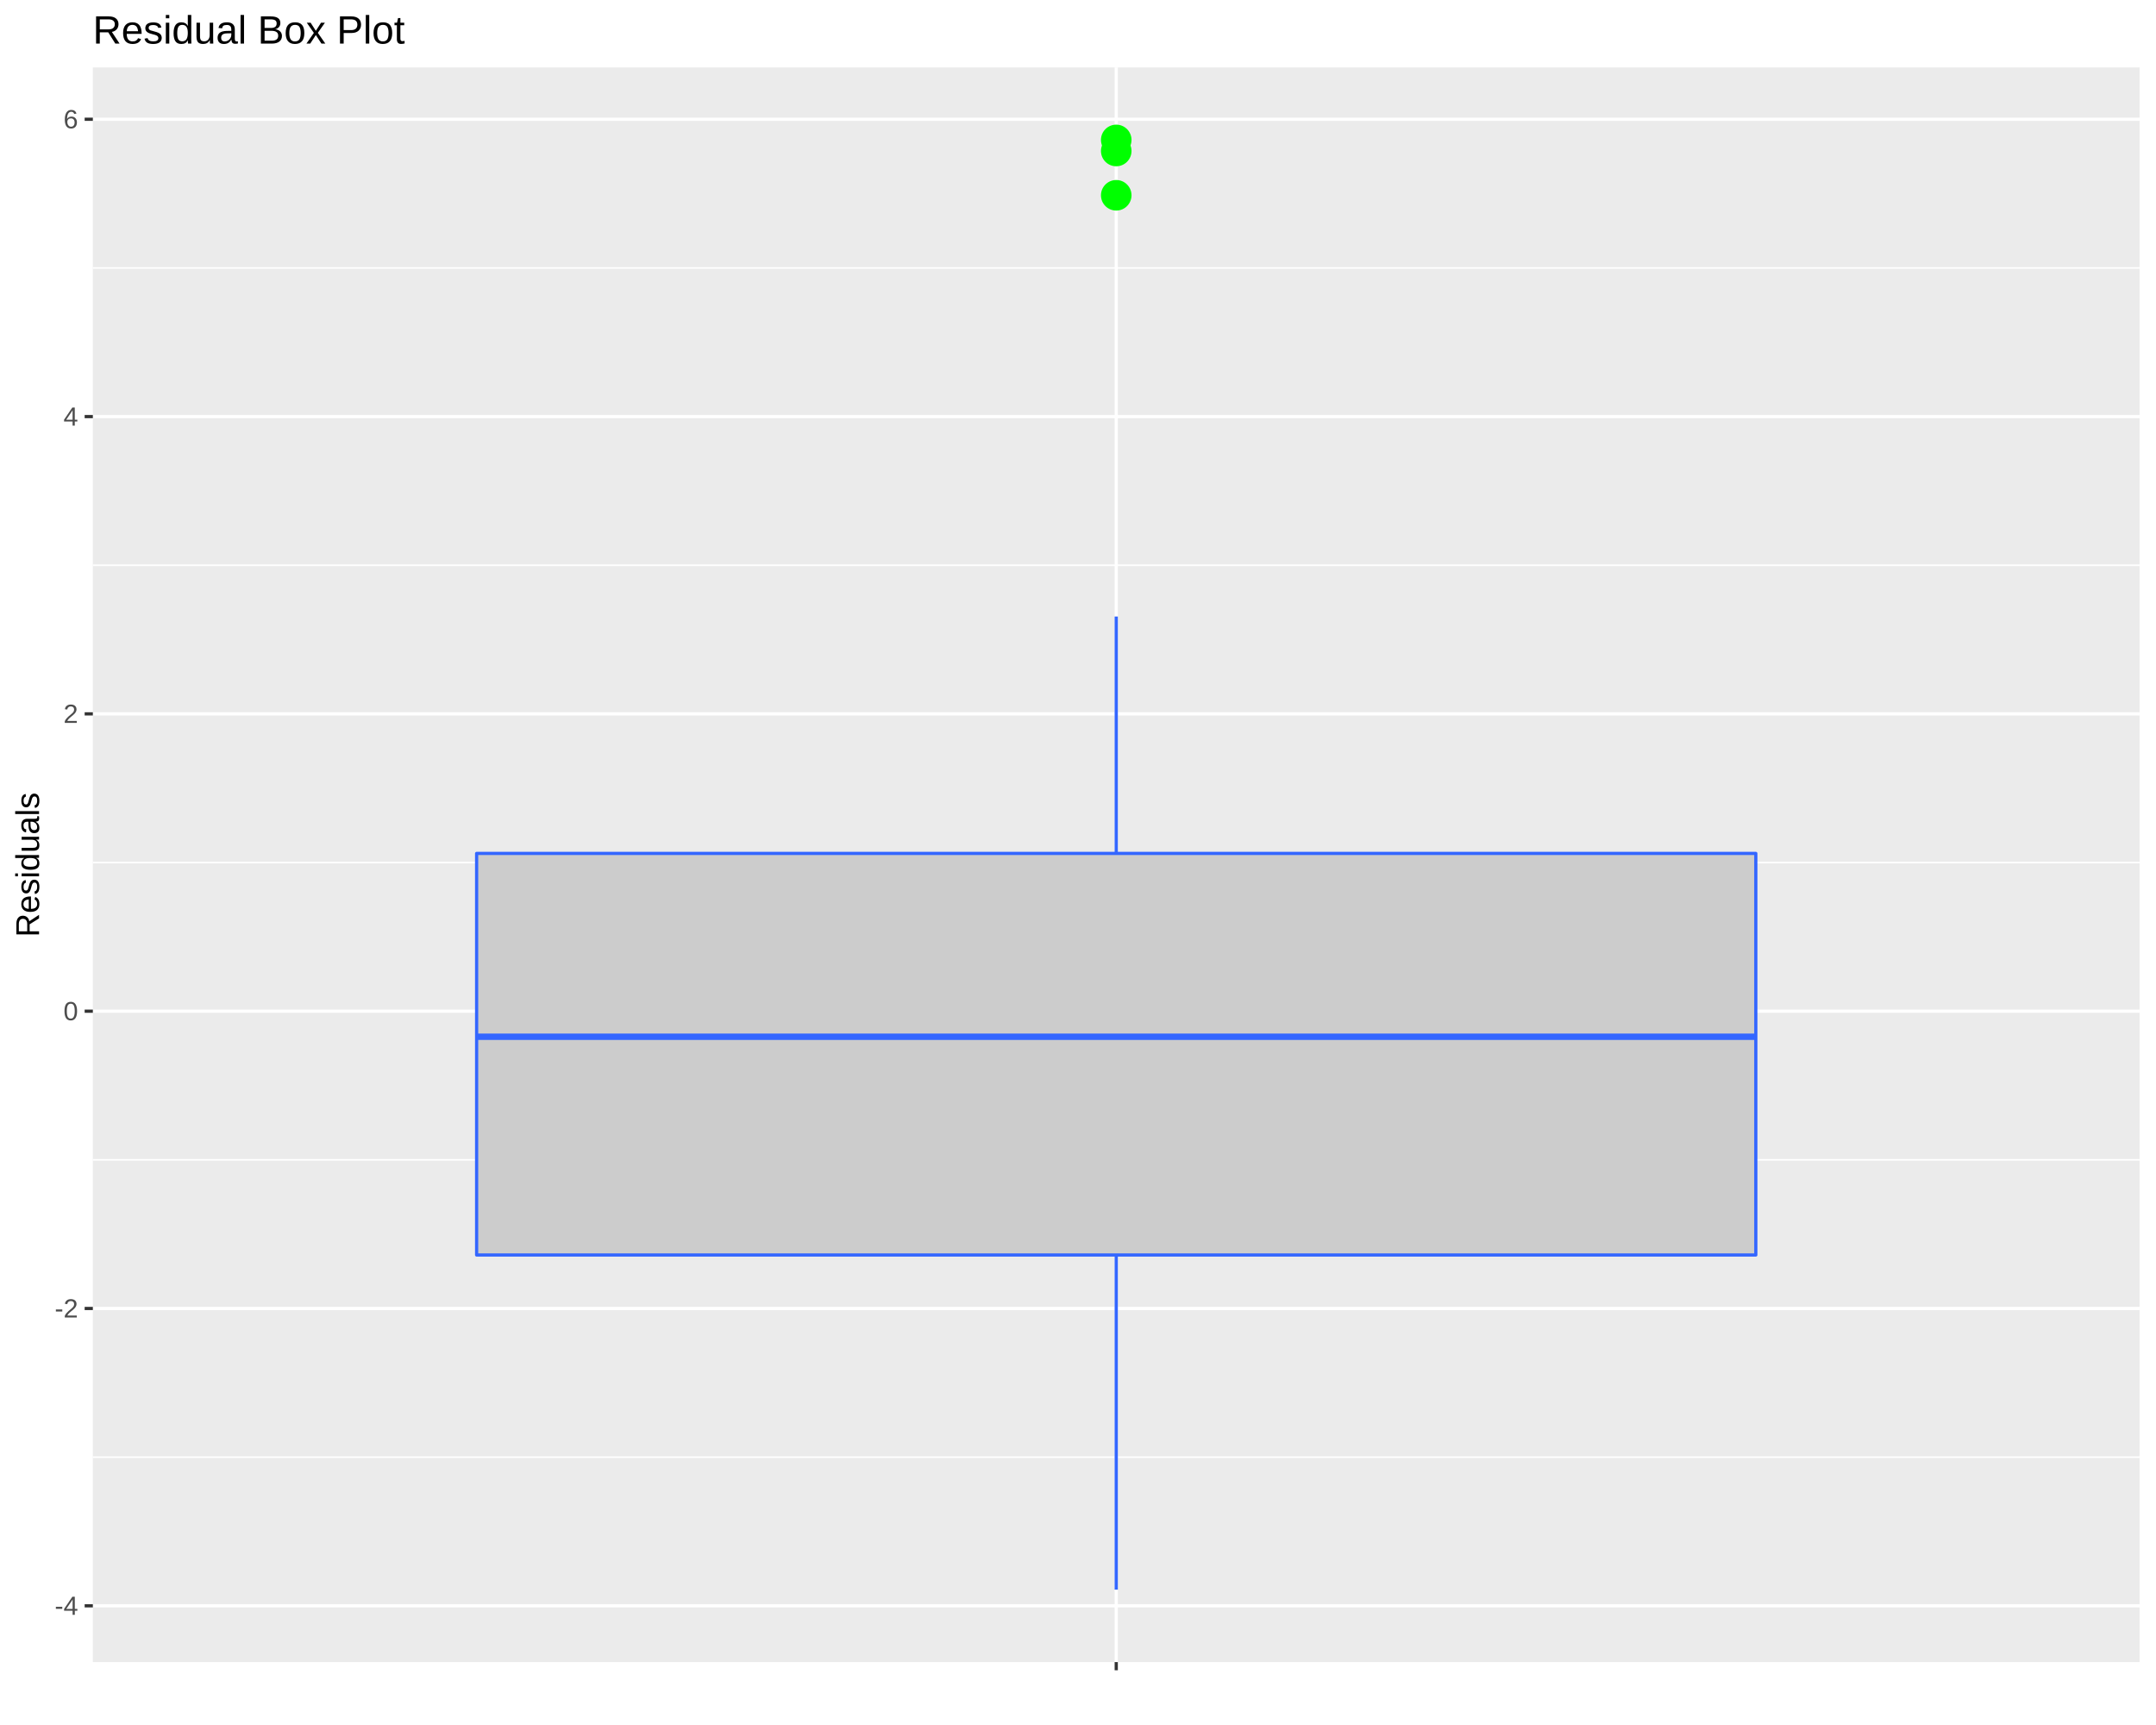
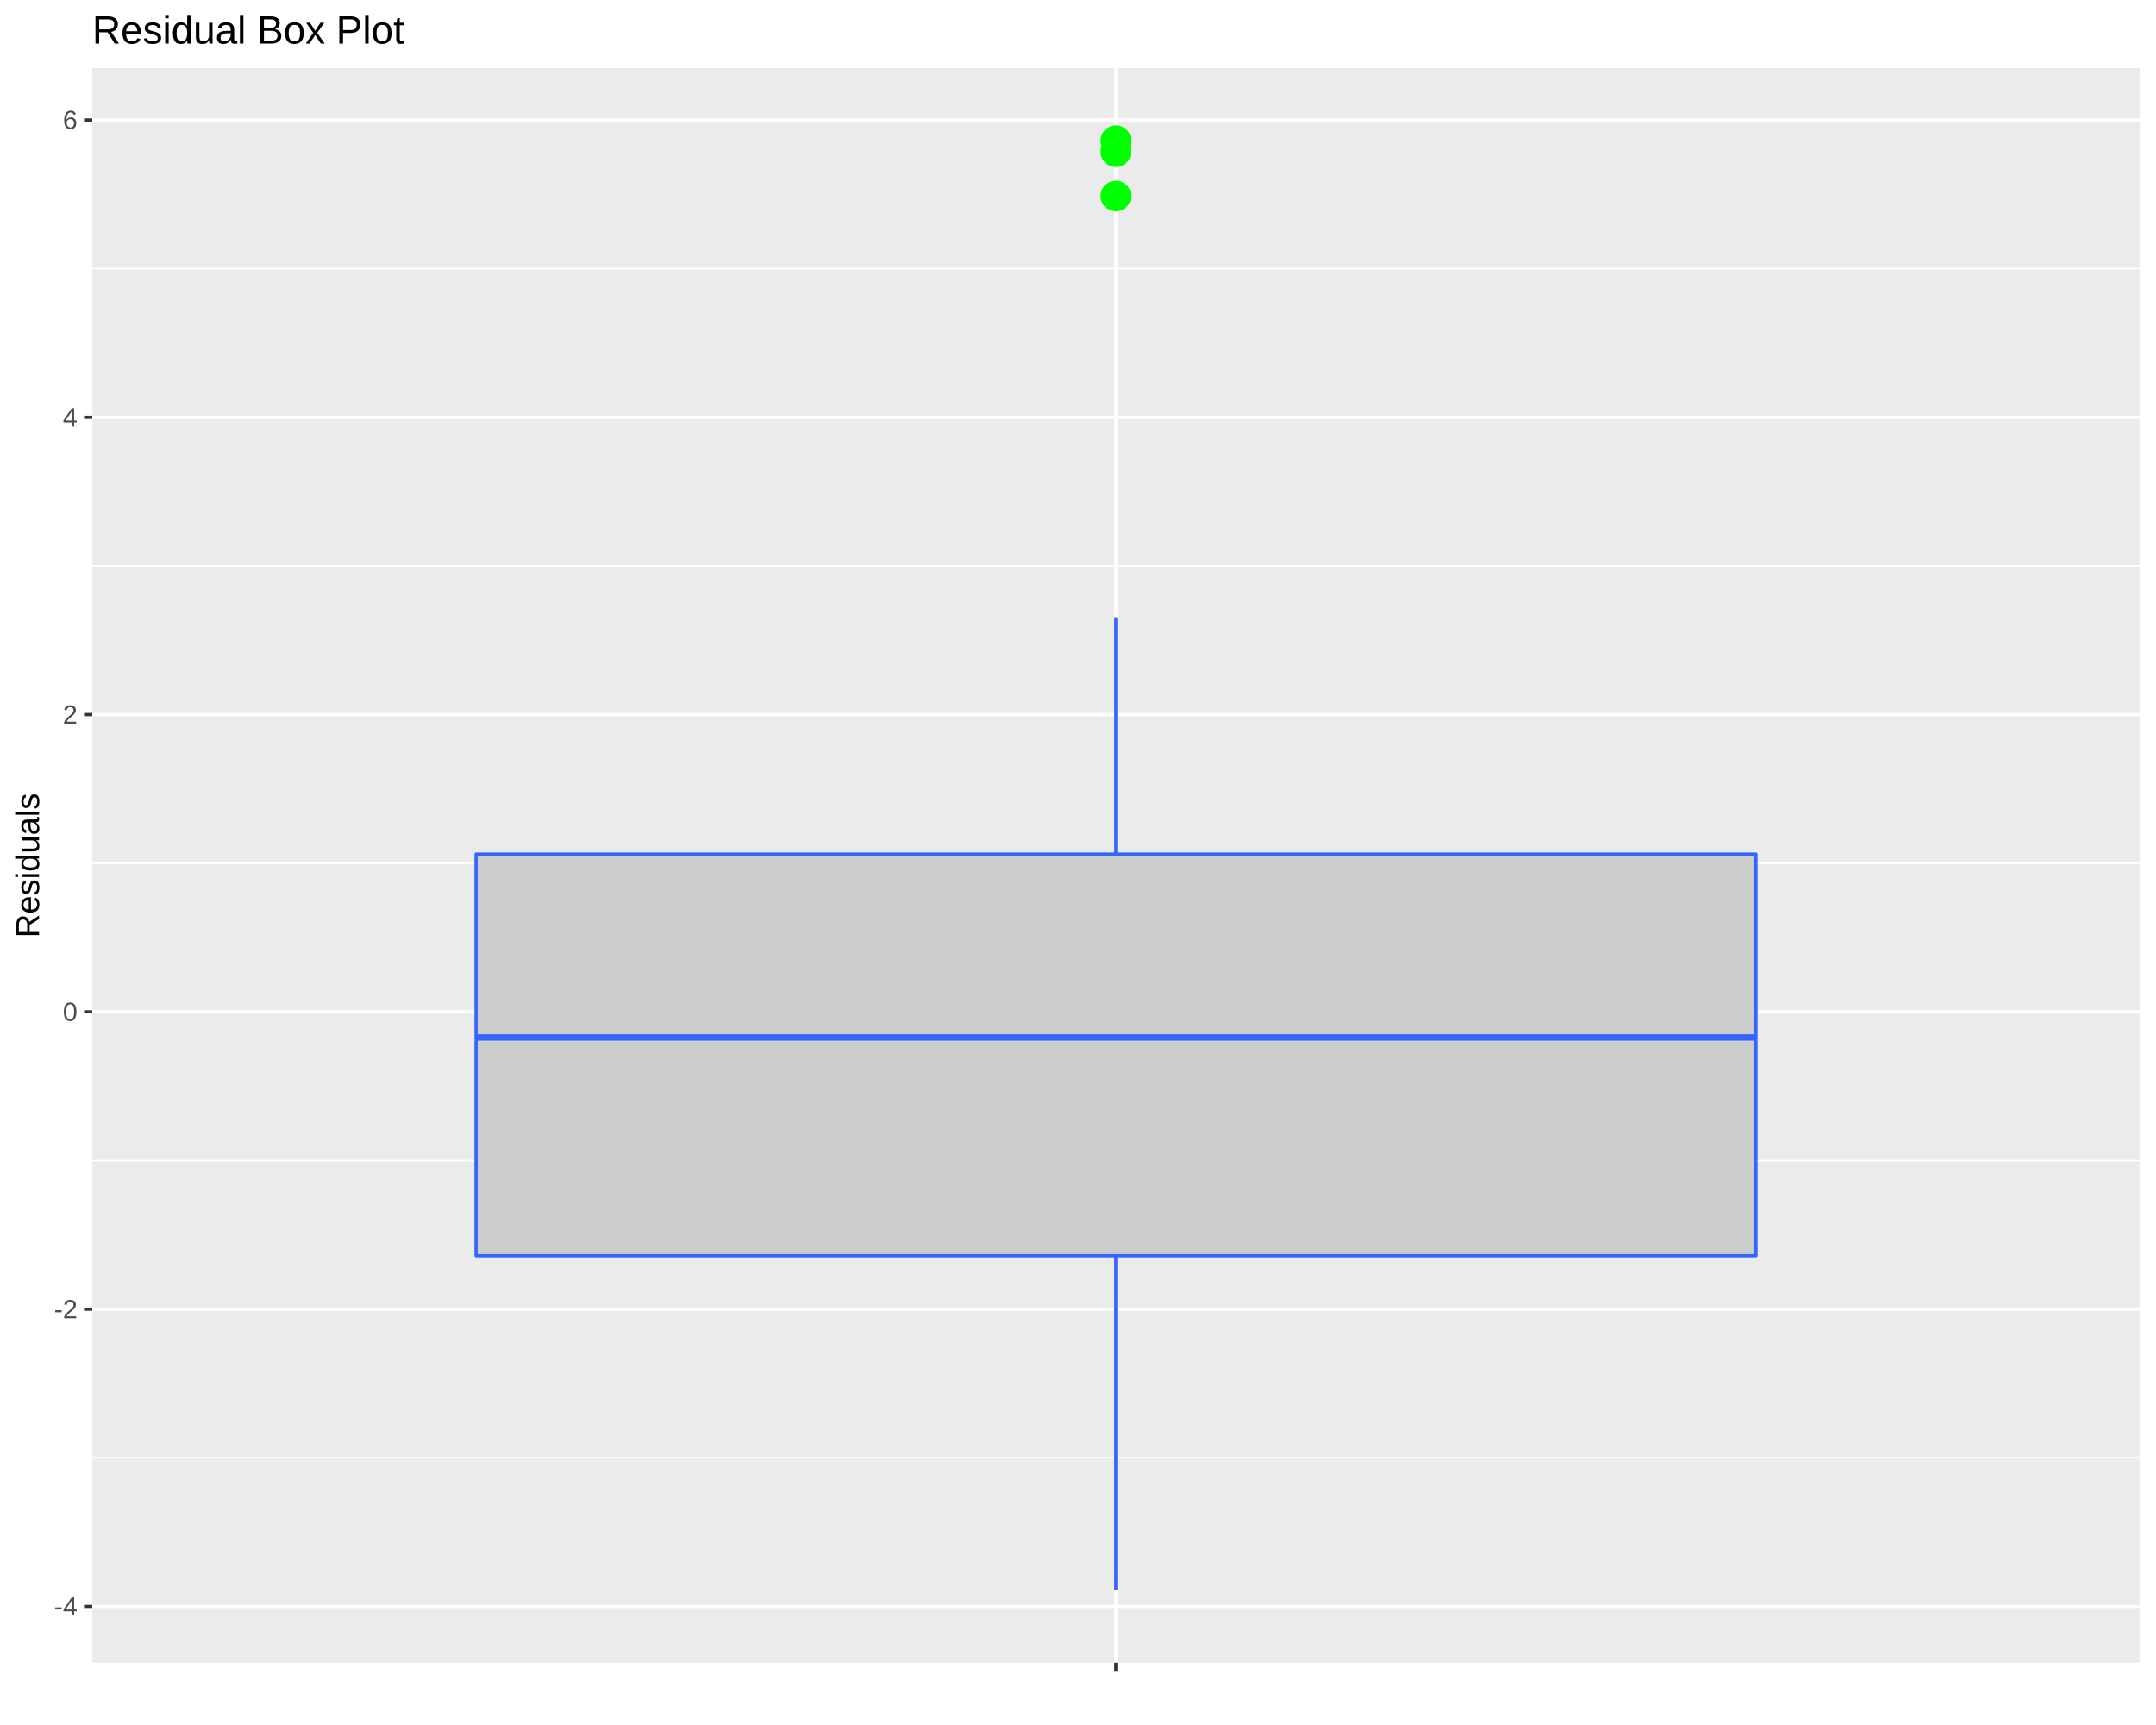
<svg xmlns="http://www.w3.org/2000/svg" viewBox="0 0 720.00 576.00">
  <defs>
    <style type="text/css">
    line, polyline, polygon, path, rect, circle {
      fill: none;
      stroke: #000000;
      stroke-linecap: round;
      stroke-linejoin: round;
      stroke-miterlimit: 10.00;
    }
  </style>
  </defs>
  <rect width="100%" height="100%" style="stroke: none; fill: #FFFFFF;" />
  <rect x="0.00" y="0.00" width="720.00" height="576.00" style="stroke-width: 1.07; stroke: #FFFFFF; fill: #FFFFFF;" />
  <defs>
-     <clipPath id="cpMzEuMDF8NzE0LjUyfDU1NC45OXwyMi41Mg==">
-       <rect x="31.01" y="22.52" width="683.51" height="532.47" />
+     <clipPath id="cpMzAuODF8NzE0LjUyfDU1NS4yMHwyMi43Nw==">
+       <rect x="30.81" y="22.77" width="683.71" height="532.43" />
    </clipPath>
  </defs>
-   <rect x="31.01" y="22.52" width="683.51" height="532.47" style="stroke-width: 1.07; stroke: none; fill: #EBEBEB;" clip-path="url(#cpMzEuMDF8NzE0LjUyfDU1NC45OXwyMi41Mg==)" />
-   <polyline points="31.01,486.56 714.52,486.56 " style="stroke-width: 0.53; stroke: #FFFFFF; stroke-linecap: butt;" clip-path="url(#cpMzEuMDF8NzE0LjUyfDU1NC45OXwyMi41Mg==)" />
-   <polyline points="31.01,387.28 714.52,387.28 " style="stroke-width: 0.53; stroke: #FFFFFF; stroke-linecap: butt;" clip-path="url(#cpMzEuMDF8NzE0LjUyfDU1NC45OXwyMi41Mg==)" />
-   <polyline points="31.01,288.01 714.52,288.01 " style="stroke-width: 0.53; stroke: #FFFFFF; stroke-linecap: butt;" clip-path="url(#cpMzEuMDF8NzE0LjUyfDU1NC45OXwyMi41Mg==)" />
-   <polyline points="31.01,188.73 714.52,188.73 " style="stroke-width: 0.53; stroke: #FFFFFF; stroke-linecap: butt;" clip-path="url(#cpMzEuMDF8NzE0LjUyfDU1NC45OXwyMi41Mg==)" />
-   <polyline points="31.01,89.46 714.52,89.46 " style="stroke-width: 0.53; stroke: #FFFFFF; stroke-linecap: butt;" clip-path="url(#cpMzEuMDF8NzE0LjUyfDU1NC45OXwyMi41Mg==)" />
-   <polyline points="31.01,536.20 714.52,536.20 " style="stroke-width: 1.07; stroke: #FFFFFF; stroke-linecap: butt;" clip-path="url(#cpMzEuMDF8NzE0LjUyfDU1NC45OXwyMi41Mg==)" />
-   <polyline points="31.01,436.92 714.52,436.92 " style="stroke-width: 1.07; stroke: #FFFFFF; stroke-linecap: butt;" clip-path="url(#cpMzEuMDF8NzE0LjUyfDU1NC45OXwyMi41Mg==)" />
-   <polyline points="31.01,337.65 714.52,337.65 " style="stroke-width: 1.07; stroke: #FFFFFF; stroke-linecap: butt;" clip-path="url(#cpMzEuMDF8NzE0LjUyfDU1NC45OXwyMi41Mg==)" />
-   <polyline points="31.01,238.37 714.52,238.37 " style="stroke-width: 1.07; stroke: #FFFFFF; stroke-linecap: butt;" clip-path="url(#cpMzEuMDF8NzE0LjUyfDU1NC45OXwyMi41Mg==)" />
-   <polyline points="31.01,139.10 714.52,139.10 " style="stroke-width: 1.07; stroke: #FFFFFF; stroke-linecap: butt;" clip-path="url(#cpMzEuMDF8NzE0LjUyfDU1NC45OXwyMi41Mg==)" />
-   <polyline points="31.01,39.82 714.52,39.82 " style="stroke-width: 1.07; stroke: #FFFFFF; stroke-linecap: butt;" clip-path="url(#cpMzEuMDF8NzE0LjUyfDU1NC45OXwyMi41Mg==)" />
-   <polyline points="372.77,554.99 372.77,22.52 " style="stroke-width: 1.07; stroke: #FFFFFF; stroke-linecap: butt;" clip-path="url(#cpMzEuMDF8NzE0LjUyfDU1NC45OXwyMi41Mg==)" />
-   <circle cx="372.77" cy="65.21" r="3.56pt" style="stroke-width: 0.71; stroke: #00FF00; fill: #00FF00;" clip-path="url(#cpMzEuMDF8NzE0LjUyfDU1NC45OXwyMi41Mg==)" />
-   <circle cx="372.77" cy="50.42" r="3.56pt" style="stroke-width: 0.71; stroke: #00FF00; fill: #00FF00;" clip-path="url(#cpMzEuMDF8NzE0LjUyfDU1NC45OXwyMi41Mg==)" />
-   <circle cx="372.77" cy="46.72" r="3.56pt" style="stroke-width: 0.71; stroke: #00FF00; fill: #00FF00;" clip-path="url(#cpMzEuMDF8NzE0LjUyfDU1NC45OXwyMi41Mg==)" />
-   <line x1="372.77" y1="284.97" x2="372.77" y2="205.86" style="stroke-width: 1.07; stroke: #3366FF; stroke-linecap: butt;" clip-path="url(#cpMzEuMDF8NzE0LjUyfDU1NC45OXwyMi41Mg==)" />
-   <line x1="372.77" y1="419.06" x2="372.77" y2="530.79" style="stroke-width: 1.07; stroke: #3366FF; stroke-linecap: butt;" clip-path="url(#cpMzEuMDF8NzE0LjUyfDU1NC45OXwyMi41Mg==)" />
-   <polygon points="159.17,284.97 159.17,419.06 586.36,419.06 586.36,284.97 159.17,284.97 " style="stroke-width: 1.07; stroke: #3366FF; fill: #CCCCCC;" clip-path="url(#cpMzEuMDF8NzE0LjUyfDU1NC45OXwyMi41Mg==)" />
-   <line x1="159.17" y1="346.19" x2="586.36" y2="346.19" style="stroke-width: 2.13; stroke: #3366FF; stroke-linecap: butt;" clip-path="url(#cpMzEuMDF8NzE0LjUyfDU1NC45OXwyMi41Mg==)" />
+   <rect x="30.81" y="22.77" width="683.71" height="532.43" style="stroke-width: 1.07; stroke: none; fill: #EBEBEB;" clip-path="url(#cpMzAuODF8NzE0LjUyfDU1NS4yMHwyMi43Nw==)" />
+   <polyline points="30.81,486.77 714.52,486.77 " style="stroke-width: 0.53; stroke: #FFFFFF; stroke-linecap: butt;" clip-path="url(#cpMzAuODF8NzE0LjUyfDU1NS4yMHwyMi43Nw==)" />
+   <polyline points="30.81,387.50 714.52,387.50 " style="stroke-width: 0.53; stroke: #FFFFFF; stroke-linecap: butt;" clip-path="url(#cpMzAuODF8NzE0LjUyfDU1NS4yMHwyMi43Nw==)" />
+   <polyline points="30.81,288.24 714.52,288.24 " style="stroke-width: 0.53; stroke: #FFFFFF; stroke-linecap: butt;" clip-path="url(#cpMzAuODF8NzE0LjUyfDU1NS4yMHwyMi43Nw==)" />
+   <polyline points="30.81,188.97 714.52,188.97 " style="stroke-width: 0.53; stroke: #FFFFFF; stroke-linecap: butt;" clip-path="url(#cpMzAuODF8NzE0LjUyfDU1NS4yMHwyMi43Nw==)" />
+   <polyline points="30.81,89.70 714.52,89.70 " style="stroke-width: 0.53; stroke: #FFFFFF; stroke-linecap: butt;" clip-path="url(#cpMzAuODF8NzE0LjUyfDU1NS4yMHwyMi43Nw==)" />
+   <polyline points="30.81,536.40 714.52,536.40 " style="stroke-width: 1.07; stroke: #FFFFFF; stroke-linecap: butt;" clip-path="url(#cpMzAuODF8NzE0LjUyfDU1NS4yMHwyMi43Nw==)" />
+   <polyline points="30.81,437.13 714.52,437.13 " style="stroke-width: 1.07; stroke: #FFFFFF; stroke-linecap: butt;" clip-path="url(#cpMzAuODF8NzE0LjUyfDU1NS4yMHwyMi43Nw==)" />
+   <polyline points="30.81,337.87 714.52,337.87 " style="stroke-width: 1.07; stroke: #FFFFFF; stroke-linecap: butt;" clip-path="url(#cpMzAuODF8NzE0LjUyfDU1NS4yMHwyMi43Nw==)" />
+   <polyline points="30.81,238.60 714.52,238.60 " style="stroke-width: 1.07; stroke: #FFFFFF; stroke-linecap: butt;" clip-path="url(#cpMzAuODF8NzE0LjUyfDU1NS4yMHwyMi43Nw==)" />
+   <polyline points="30.81,139.34 714.52,139.34 " style="stroke-width: 1.07; stroke: #FFFFFF; stroke-linecap: butt;" clip-path="url(#cpMzAuODF8NzE0LjUyfDU1NS4yMHwyMi43Nw==)" />
+   <polyline points="30.81,40.07 714.52,40.07 " style="stroke-width: 1.07; stroke: #FFFFFF; stroke-linecap: butt;" clip-path="url(#cpMzAuODF8NzE0LjUyfDU1NS4yMHwyMi43Nw==)" />
+   <polyline points="372.66,555.20 372.66,22.77 " style="stroke-width: 1.07; stroke: #FFFFFF; stroke-linecap: butt;" clip-path="url(#cpMzAuODF8NzE0LjUyfDU1NS4yMHwyMi43Nw==)" />
+   <circle cx="372.66" cy="65.45" r="3.56pt" style="stroke-width: 0.71; stroke: #00FF00; fill: #00FF00;" clip-path="url(#cpMzAuODF8NzE0LjUyfDU1NS4yMHwyMi43Nw==)" />
+   <circle cx="372.66" cy="50.67" r="3.56pt" style="stroke-width: 0.71; stroke: #00FF00; fill: #00FF00;" clip-path="url(#cpMzAuODF8NzE0LjUyfDU1NS4yMHwyMi43Nw==)" />
+   <circle cx="372.66" cy="46.97" r="3.56pt" style="stroke-width: 0.71; stroke: #00FF00; fill: #00FF00;" clip-path="url(#cpMzAuODF8NzE0LjUyfDU1NS4yMHwyMi43Nw==)" />
+   <line x1="372.66" y1="285.20" x2="372.66" y2="206.09" style="stroke-width: 1.07; stroke: #3366FF; stroke-linecap: butt;" clip-path="url(#cpMzAuODF8NzE0LjUyfDU1NS4yMHwyMi43Nw==)" />
+   <line x1="372.66" y1="419.27" x2="372.66" y2="531.00" style="stroke-width: 1.07; stroke: #3366FF; stroke-linecap: butt;" clip-path="url(#cpMzAuODF8NzE0LjUyfDU1NS4yMHwyMi43Nw==)" />
+   <polygon points="159.00,285.20 159.00,419.27 586.32,419.27 586.32,285.20 159.00,285.20 " style="stroke-width: 1.07; stroke: #3366FF; fill: #CCCCCC;" clip-path="url(#cpMzAuODF8NzE0LjUyfDU1NS4yMHwyMi43Nw==)" />
+   <line x1="159.00" y1="346.41" x2="586.32" y2="346.41" style="stroke-width: 2.13; stroke: #3366FF; stroke-linecap: butt;" clip-path="url(#cpMzAuODF8NzE0LjUyfDU1NS4yMHwyMi43Nw==)" />
  <defs>
    <clipPath id="cpMC4wMHw3MjAuMDB8NTc2LjAwfDAuMDA=">
      <rect x="0.00" y="0.00" width="720.00" height="576.00" />
    </clipPath>
  </defs>
  <g clip-path="url(#cpMC4wMHw3MjAuMDB8NTc2LjAwfDAuMDA=)">
-     <text x="18.27" y="539.22" style="font-size: 8.80px; fill: #4D4D4D; font-family: Liberation Sans;" textLength="7.81px" lengthAdjust="spacingAndGlyphs">-4</text>
+     <text x="18.06" y="539.42" style="font-size: 8.80px; fill: #4D4D4D; font-family: Liberation Sans;" textLength="7.81px" lengthAdjust="spacingAndGlyphs">-4</text>
  </g>
  <g clip-path="url(#cpMC4wMHw3MjAuMDB8NTc2LjAwfDAuMDA=)">
-     <text x="18.27" y="439.94" style="font-size: 8.80px; fill: #4D4D4D; font-family: Liberation Sans;" textLength="7.81px" lengthAdjust="spacingAndGlyphs">-2</text>
+     <text x="18.06" y="440.16" style="font-size: 8.80px; fill: #4D4D4D; font-family: Liberation Sans;" textLength="7.81px" lengthAdjust="spacingAndGlyphs">-2</text>
  </g>
  <g clip-path="url(#cpMC4wMHw3MjAuMDB8NTc2LjAwfDAuMDA=)">
-     <text x="21.19" y="340.67" style="font-size: 8.80px; fill: #4D4D4D; font-family: Liberation Sans;" textLength="4.89px" lengthAdjust="spacingAndGlyphs">0</text>
+     <text x="20.98" y="340.89" style="font-size: 8.80px; fill: #4D4D4D; font-family: Liberation Sans;" textLength="4.89px" lengthAdjust="spacingAndGlyphs">0</text>
  </g>
  <g clip-path="url(#cpMC4wMHw3MjAuMDB8NTc2LjAwfDAuMDA=)">
-     <text x="21.19" y="241.39" style="font-size: 8.80px; fill: #4D4D4D; font-family: Liberation Sans;" textLength="4.89px" lengthAdjust="spacingAndGlyphs">2</text>
+     <text x="20.98" y="241.63" style="font-size: 8.80px; fill: #4D4D4D; font-family: Liberation Sans;" textLength="4.89px" lengthAdjust="spacingAndGlyphs">2</text>
  </g>
  <g clip-path="url(#cpMC4wMHw3MjAuMDB8NTc2LjAwfDAuMDA=)">
-     <text x="21.19" y="142.12" style="font-size: 8.80px; fill: #4D4D4D; font-family: Liberation Sans;" textLength="4.89px" lengthAdjust="spacingAndGlyphs">4</text>
+     <text x="20.98" y="142.36" style="font-size: 8.80px; fill: #4D4D4D; font-family: Liberation Sans;" textLength="4.89px" lengthAdjust="spacingAndGlyphs">4</text>
  </g>
  <g clip-path="url(#cpMC4wMHw3MjAuMDB8NTc2LjAwfDAuMDA=)">
-     <text x="21.19" y="42.84" style="font-size: 8.80px; fill: #4D4D4D; font-family: Liberation Sans;" textLength="4.89px" lengthAdjust="spacingAndGlyphs">6</text>
+     <text x="20.98" y="43.09" style="font-size: 8.80px; fill: #4D4D4D; font-family: Liberation Sans;" textLength="4.89px" lengthAdjust="spacingAndGlyphs">6</text>
  </g>
-   <polyline points="28.27,536.20 31.01,536.20 " style="stroke-width: 1.07; stroke: #333333; stroke-linecap: butt;" clip-path="url(#cpMC4wMHw3MjAuMDB8NTc2LjAwfDAuMDA=)" />
-   <polyline points="28.27,436.92 31.01,436.92 " style="stroke-width: 1.07; stroke: #333333; stroke-linecap: butt;" clip-path="url(#cpMC4wMHw3MjAuMDB8NTc2LjAwfDAuMDA=)" />
-   <polyline points="28.27,337.65 31.01,337.65 " style="stroke-width: 1.07; stroke: #333333; stroke-linecap: butt;" clip-path="url(#cpMC4wMHw3MjAuMDB8NTc2LjAwfDAuMDA=)" />
-   <polyline points="28.27,238.37 31.01,238.37 " style="stroke-width: 1.07; stroke: #333333; stroke-linecap: butt;" clip-path="url(#cpMC4wMHw3MjAuMDB8NTc2LjAwfDAuMDA=)" />
-   <polyline points="28.27,139.10 31.01,139.10 " style="stroke-width: 1.07; stroke: #333333; stroke-linecap: butt;" clip-path="url(#cpMC4wMHw3MjAuMDB8NTc2LjAwfDAuMDA=)" />
-   <polyline points="28.27,39.82 31.01,39.82 " style="stroke-width: 1.07; stroke: #333333; stroke-linecap: butt;" clip-path="url(#cpMC4wMHw3MjAuMDB8NTc2LjAwfDAuMDA=)" />
-   <polyline points="372.77,557.73 372.77,554.99 " style="stroke-width: 1.07; stroke: #333333; stroke-linecap: butt;" clip-path="url(#cpMC4wMHw3MjAuMDB8NTc2LjAwfDAuMDA=)" />
+   <polyline points="28.07,536.40 30.81,536.40 " style="stroke-width: 1.07; stroke: #333333; stroke-linecap: butt;" clip-path="url(#cpMC4wMHw3MjAuMDB8NTc2LjAwfDAuMDA=)" />
+   <polyline points="28.07,437.13 30.81,437.13 " style="stroke-width: 1.07; stroke: #333333; stroke-linecap: butt;" clip-path="url(#cpMC4wMHw3MjAuMDB8NTc2LjAwfDAuMDA=)" />
+   <polyline points="28.07,337.87 30.81,337.87 " style="stroke-width: 1.07; stroke: #333333; stroke-linecap: butt;" clip-path="url(#cpMC4wMHw3MjAuMDB8NTc2LjAwfDAuMDA=)" />
+   <polyline points="28.07,238.60 30.81,238.60 " style="stroke-width: 1.07; stroke: #333333; stroke-linecap: butt;" clip-path="url(#cpMC4wMHw3MjAuMDB8NTc2LjAwfDAuMDA=)" />
+   <polyline points="28.07,139.34 30.81,139.34 " style="stroke-width: 1.07; stroke: #333333; stroke-linecap: butt;" clip-path="url(#cpMC4wMHw3MjAuMDB8NTc2LjAwfDAuMDA=)" />
+   <polyline points="28.07,40.07 30.81,40.07 " style="stroke-width: 1.07; stroke: #333333; stroke-linecap: butt;" clip-path="url(#cpMC4wMHw3MjAuMDB8NTc2LjAwfDAuMDA=)" />
+   <polyline points="372.66,557.94 372.66,555.20 " style="stroke-width: 1.07; stroke: #333333; stroke-linecap: butt;" clip-path="url(#cpMC4wMHw3MjAuMDB8NTc2LjAwfDAuMDA=)" />
  <g clip-path="url(#cpMC4wMHw3MjAuMDB8NTc2LjAwfDAuMDA=)">
-     <text x="371.23" y="568.04" style="font-size: 11.00px; font-family: Liberation Sans;" textLength="3.06px" lengthAdjust="spacingAndGlyphs"> </text>
+     <text x="371.13" y="568.24" style="font-size: 11.00px; font-family: Liberation Sans;" textLength="3.06px" lengthAdjust="spacingAndGlyphs"> </text>
  </g>
  <g clip-path="url(#cpMC4wMHw3MjAuMDB8NTc2LjAwfDAuMDA=)">
-     <text transform="translate(13.04,312.91) rotate(-90)" style="font-size: 11.00px; font-family: Liberation Sans;" textLength="48.31px" lengthAdjust="spacingAndGlyphs">Residuals</text>
+     <text transform="translate(13.04,313.14) rotate(-90)" style="font-size: 11.00px; font-family: Liberation Sans;" textLength="48.31px" lengthAdjust="spacingAndGlyphs">Residuals</text>
  </g>
  <g clip-path="url(#cpMC4wMHw3MjAuMDB8NTc2LjAwfDAuMDA=)">
-     <text x="31.01" y="14.56" style="font-size: 13.20px; font-family: Liberation Sans;" textLength="104.06px" lengthAdjust="spacingAndGlyphs">Residual Box Plot</text>
+     <text x="30.81" y="14.56" style="font-size: 13.20px; font-family: Liberation Sans;" textLength="104.06px" lengthAdjust="spacingAndGlyphs">Residual Box Plot</text>
  </g>
</svg>
